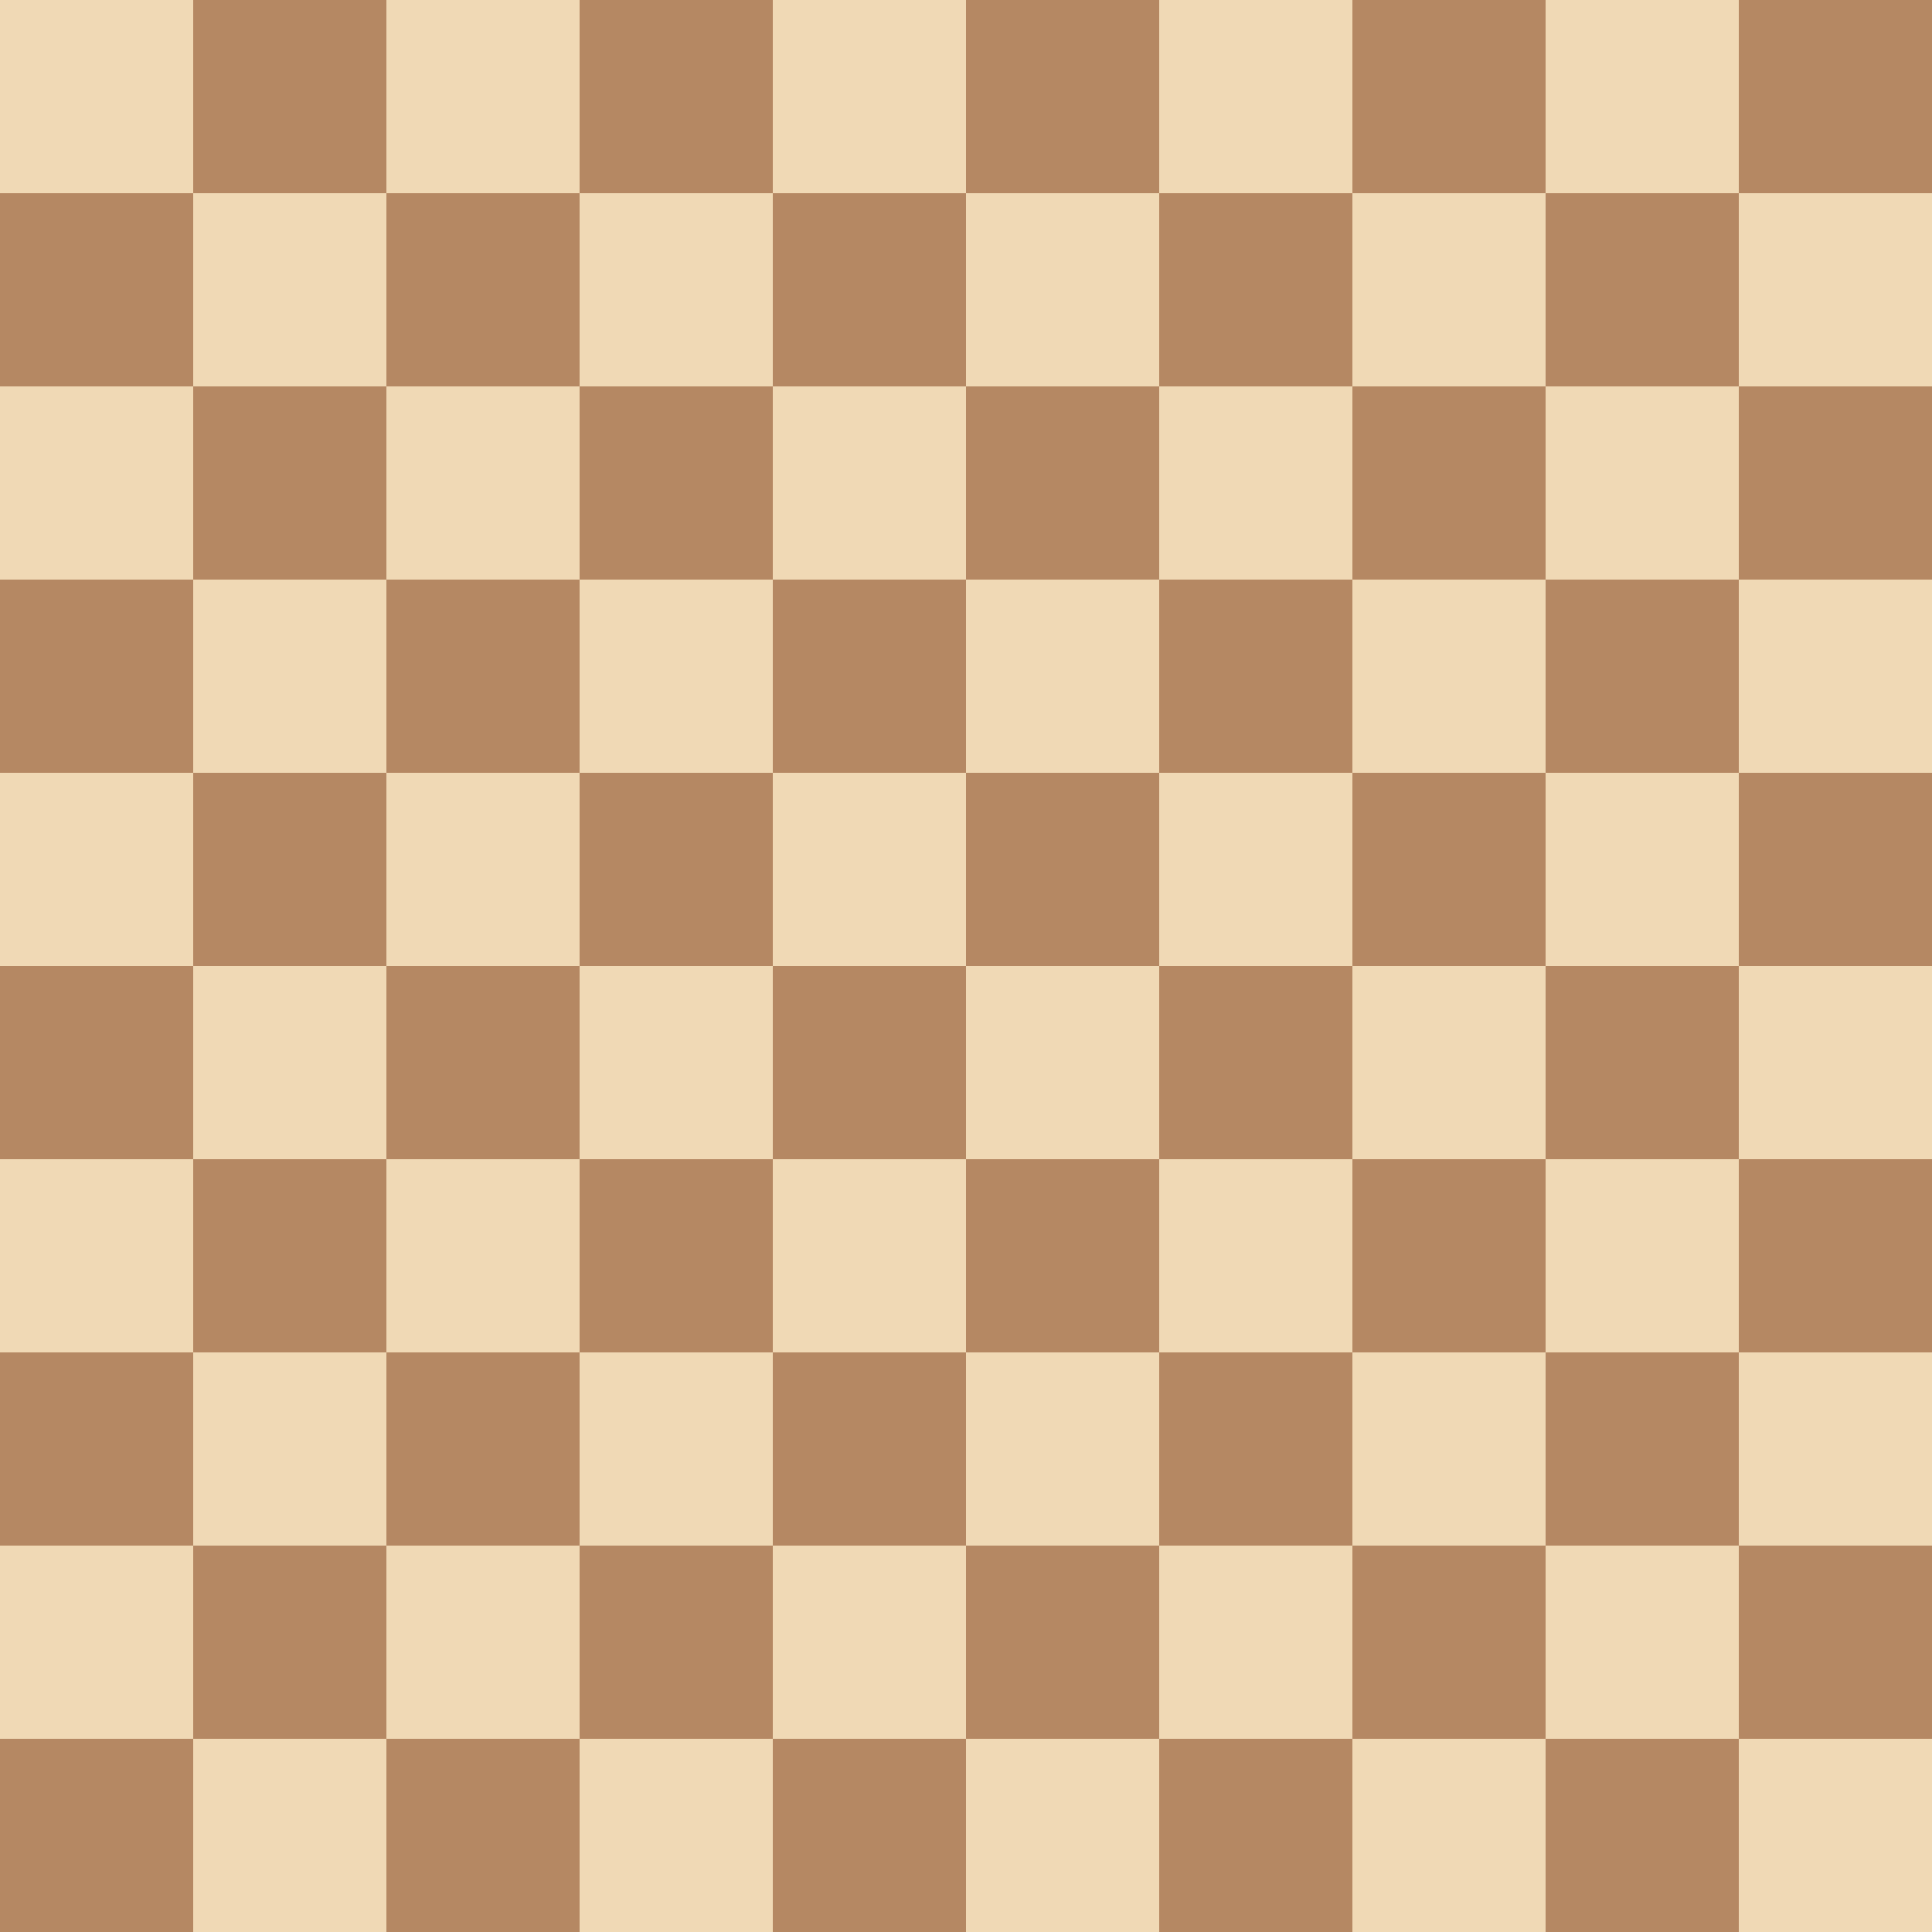
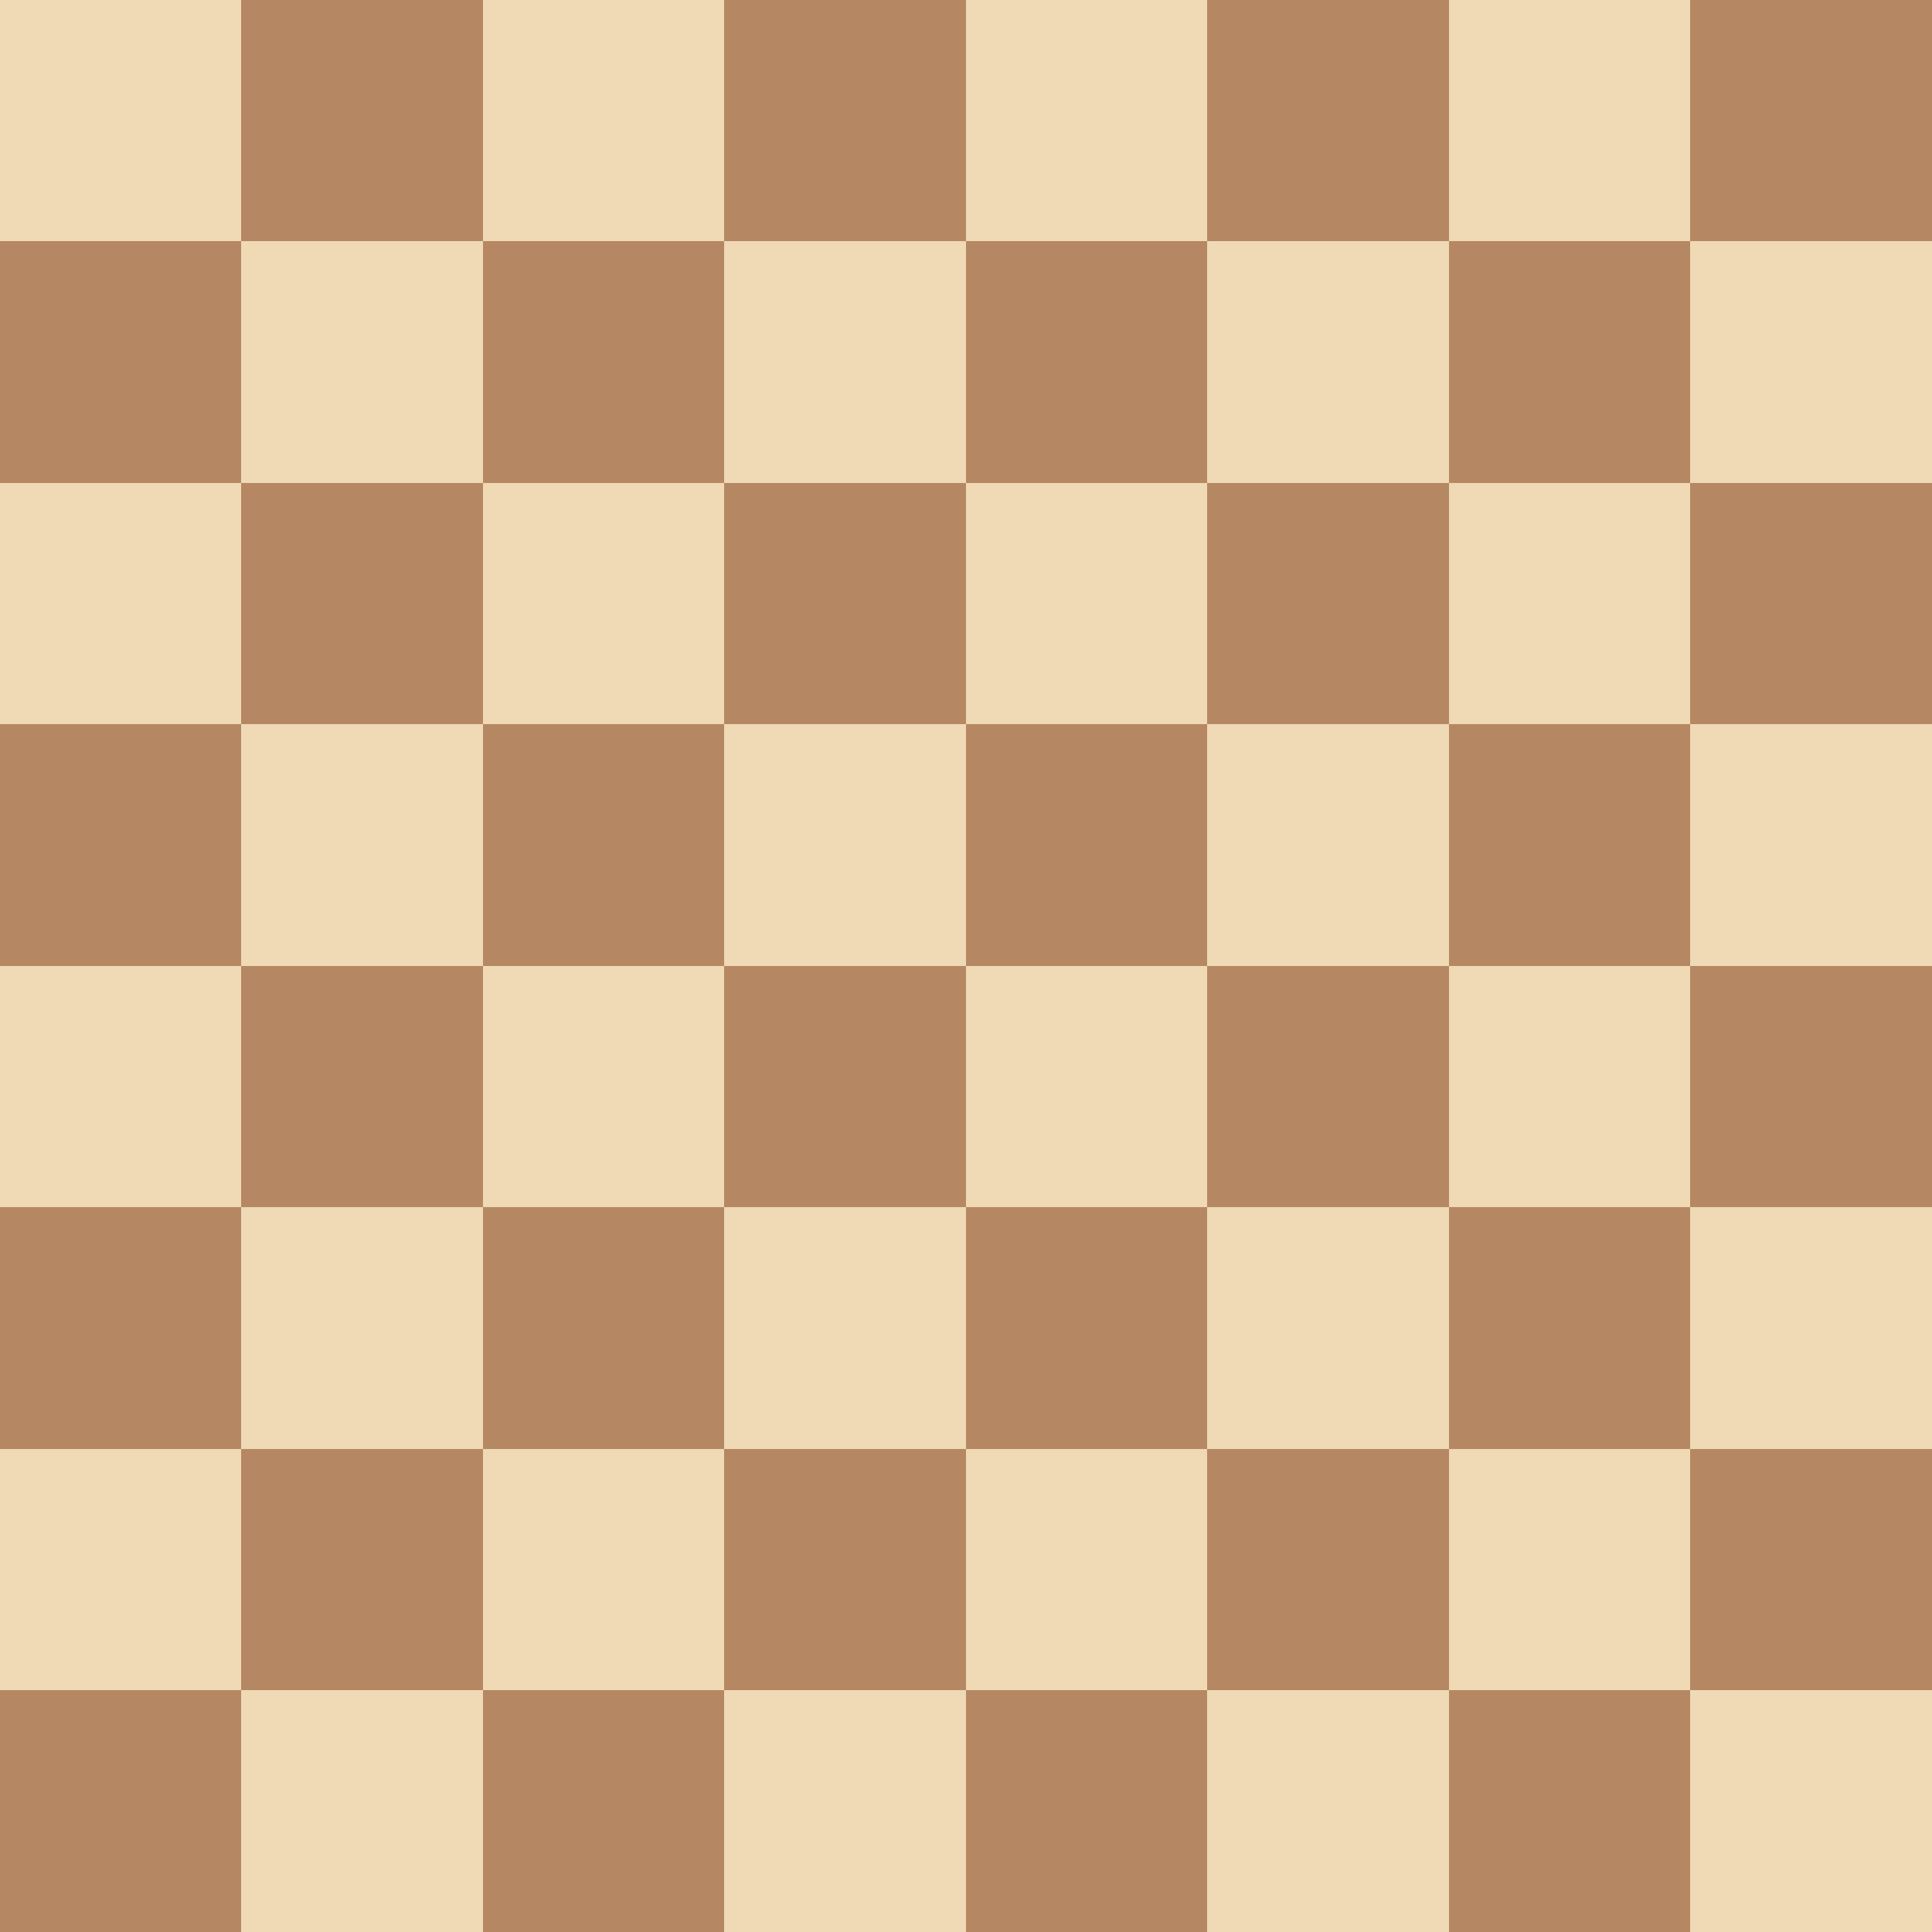
- <svg xmlns="http://www.w3.org/2000/svg" xmlns:xlink="http://www.w3.org/1999/xlink" viewBox="0 0 10 10" shape-rendering="crispEdges">
-   <path fill="#b58863" d="M0 0h10v10H0z" />
-   <g fill="#f0d9b5" id="A">
-     <g id="B">
-       <path id="C" d="M0 0h1v1H0z" />
-       <use x="2" xlink:href="#C" />
-       <use x="4" xlink:href="#C" />
-       <use x="6" xlink:href="#C" />
-       <use x="8" xlink:href="#C" />
+ <svg xmlns="http://www.w3.org/2000/svg" xmlns:xlink="http://www.w3.org/1999/xlink" viewBox="0 0 8 8" shape-rendering="crispEdges">
+   <g id="a">
+     <g id="b">
+       <g id="c">
+         <g id="d">
+           <rect width="1" height="1" fill="#f0d9b5" id="e" />
+           <use x="1" y="1" href="#e" xlink:href="#e" />
+           <rect y="1" width="1" height="1" fill="#b58863" id="f" />
+           <use x="1" y="-1" href="#f" xlink:href="#f" />
+         </g>
+         <use x="2" href="#d" xlink:href="#d" />
+       </g>
+       <use x="4" href="#c" xlink:href="#c" />
    </g>
-     <use x="1" y="1" xlink:href="#B" />
+     <use y="2" href="#b" xlink:href="#b" />
  </g>
-   <use y="2" xlink:href="#A" />
-   <use y="4" xlink:href="#A" />
-   <use y="6" xlink:href="#A" />
-   <use y="8" xlink:href="#A" />
+   <use y="4" href="#a" xlink:href="#a" />
</svg>
